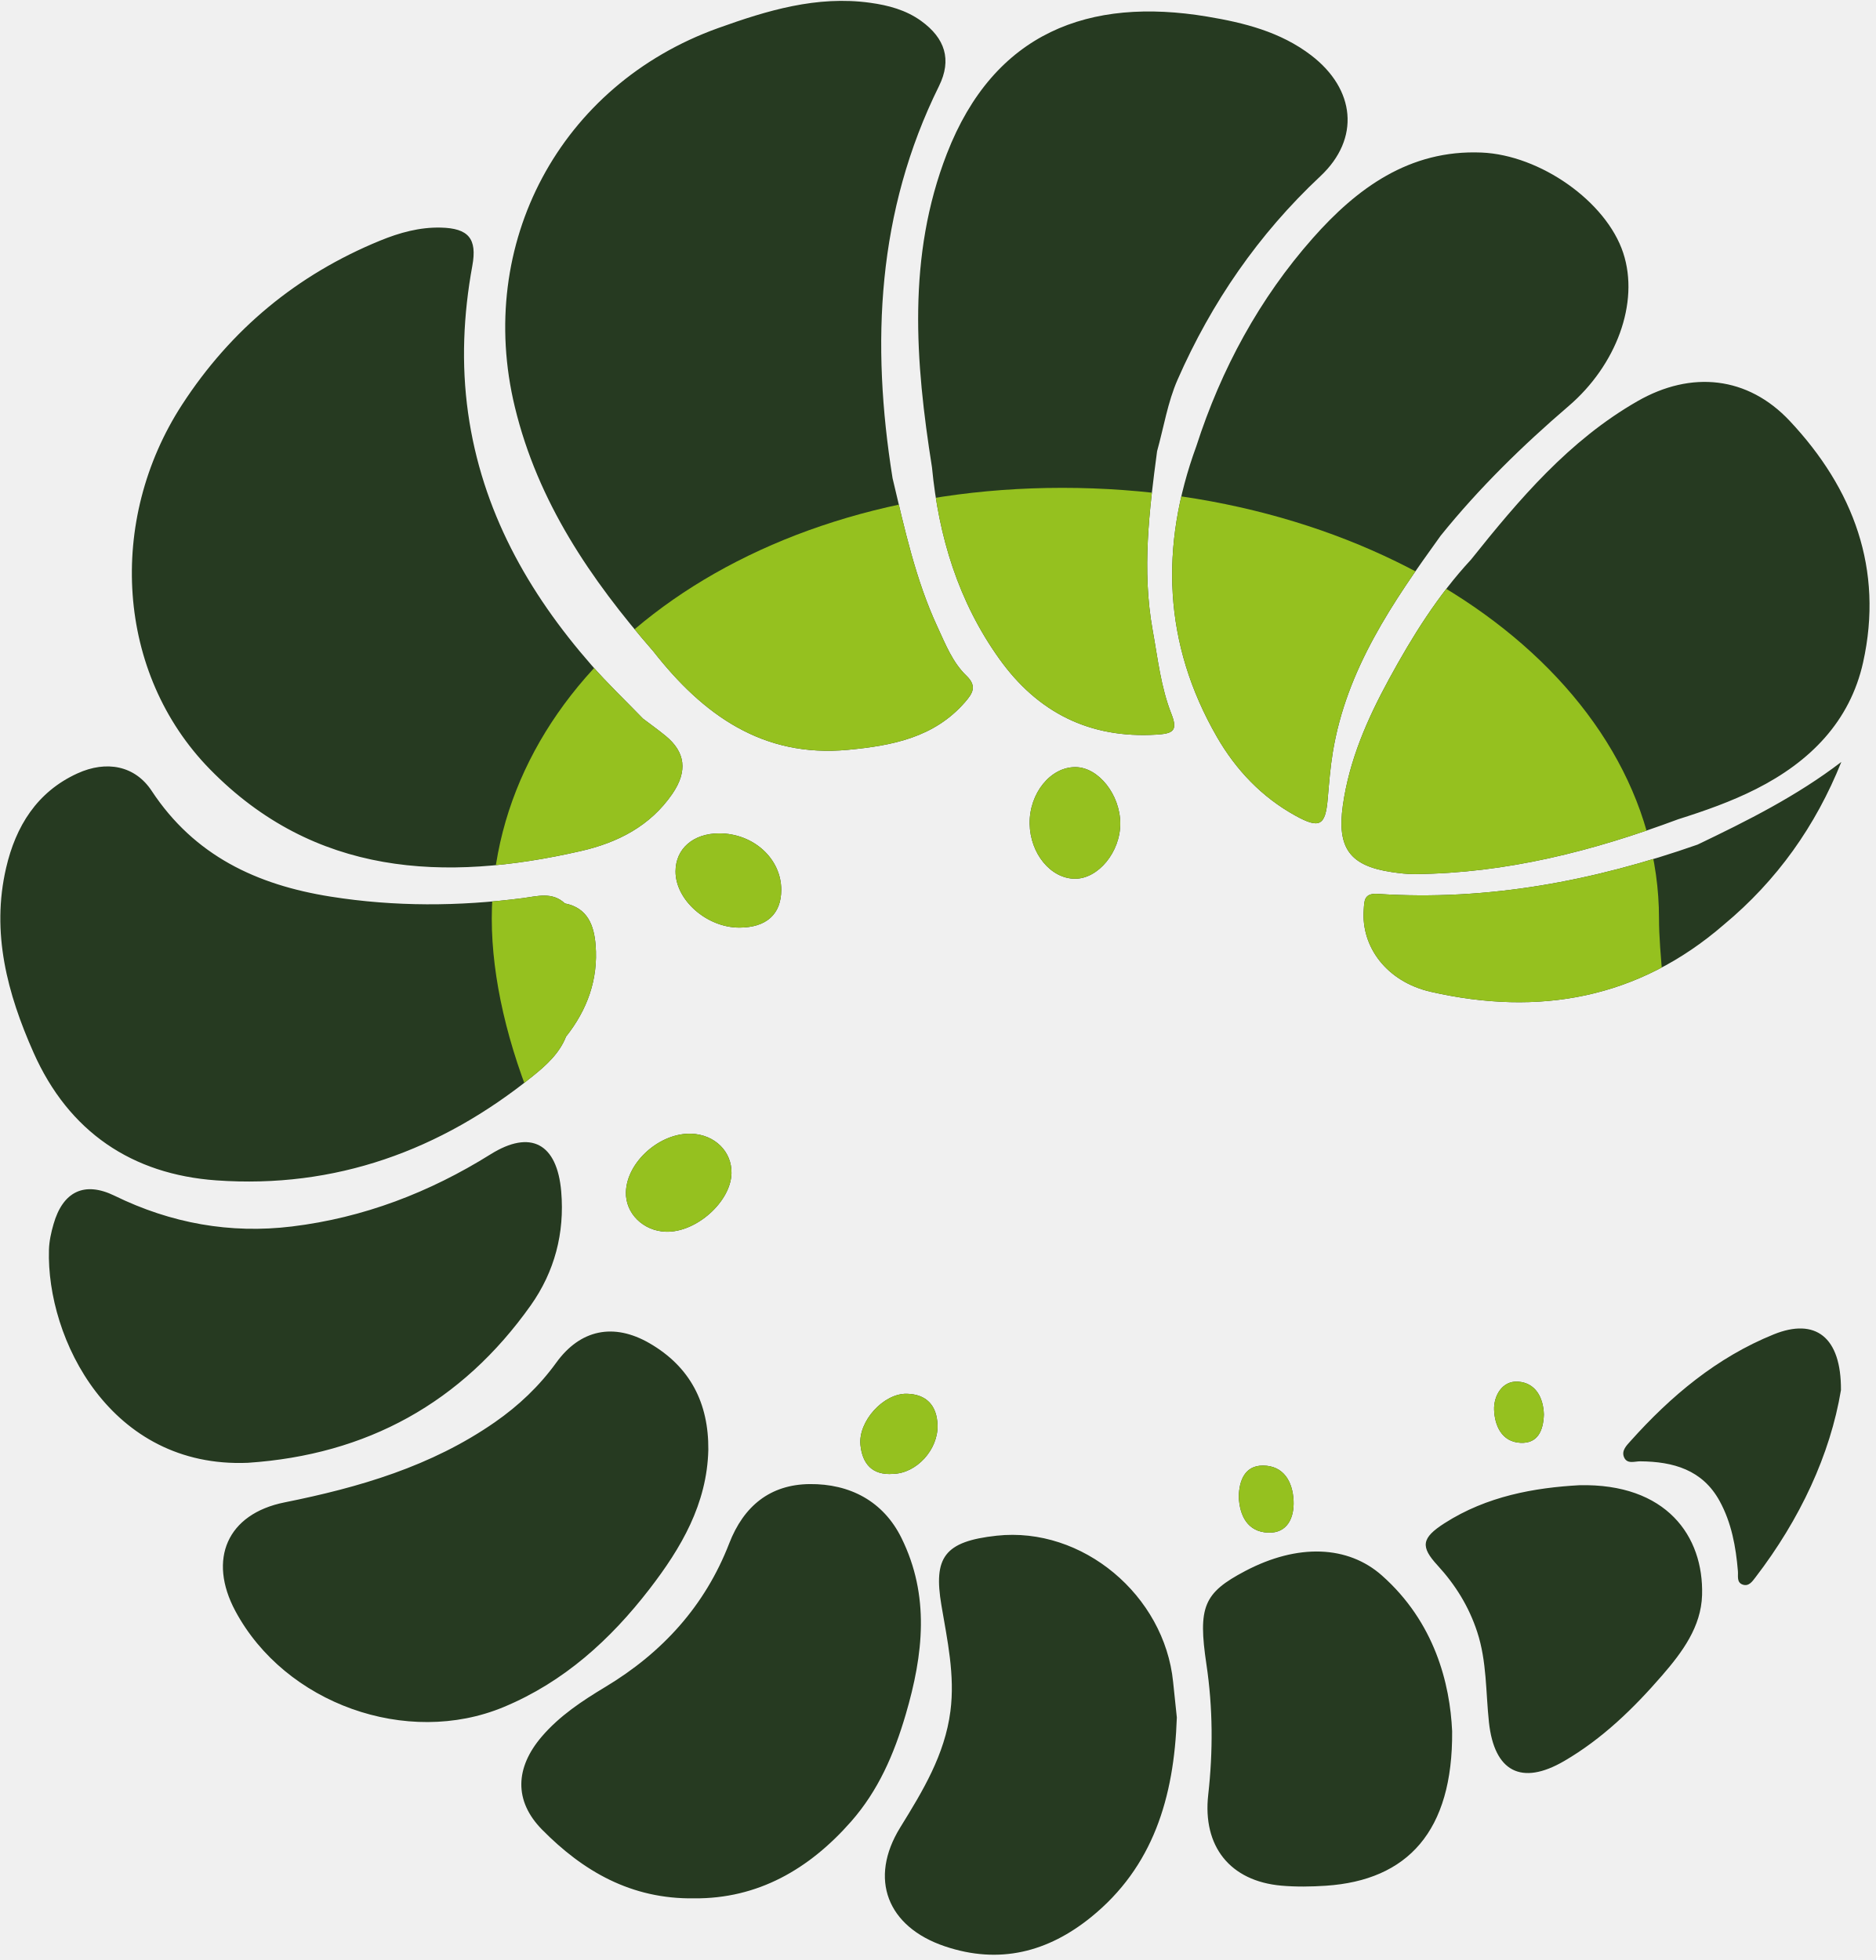
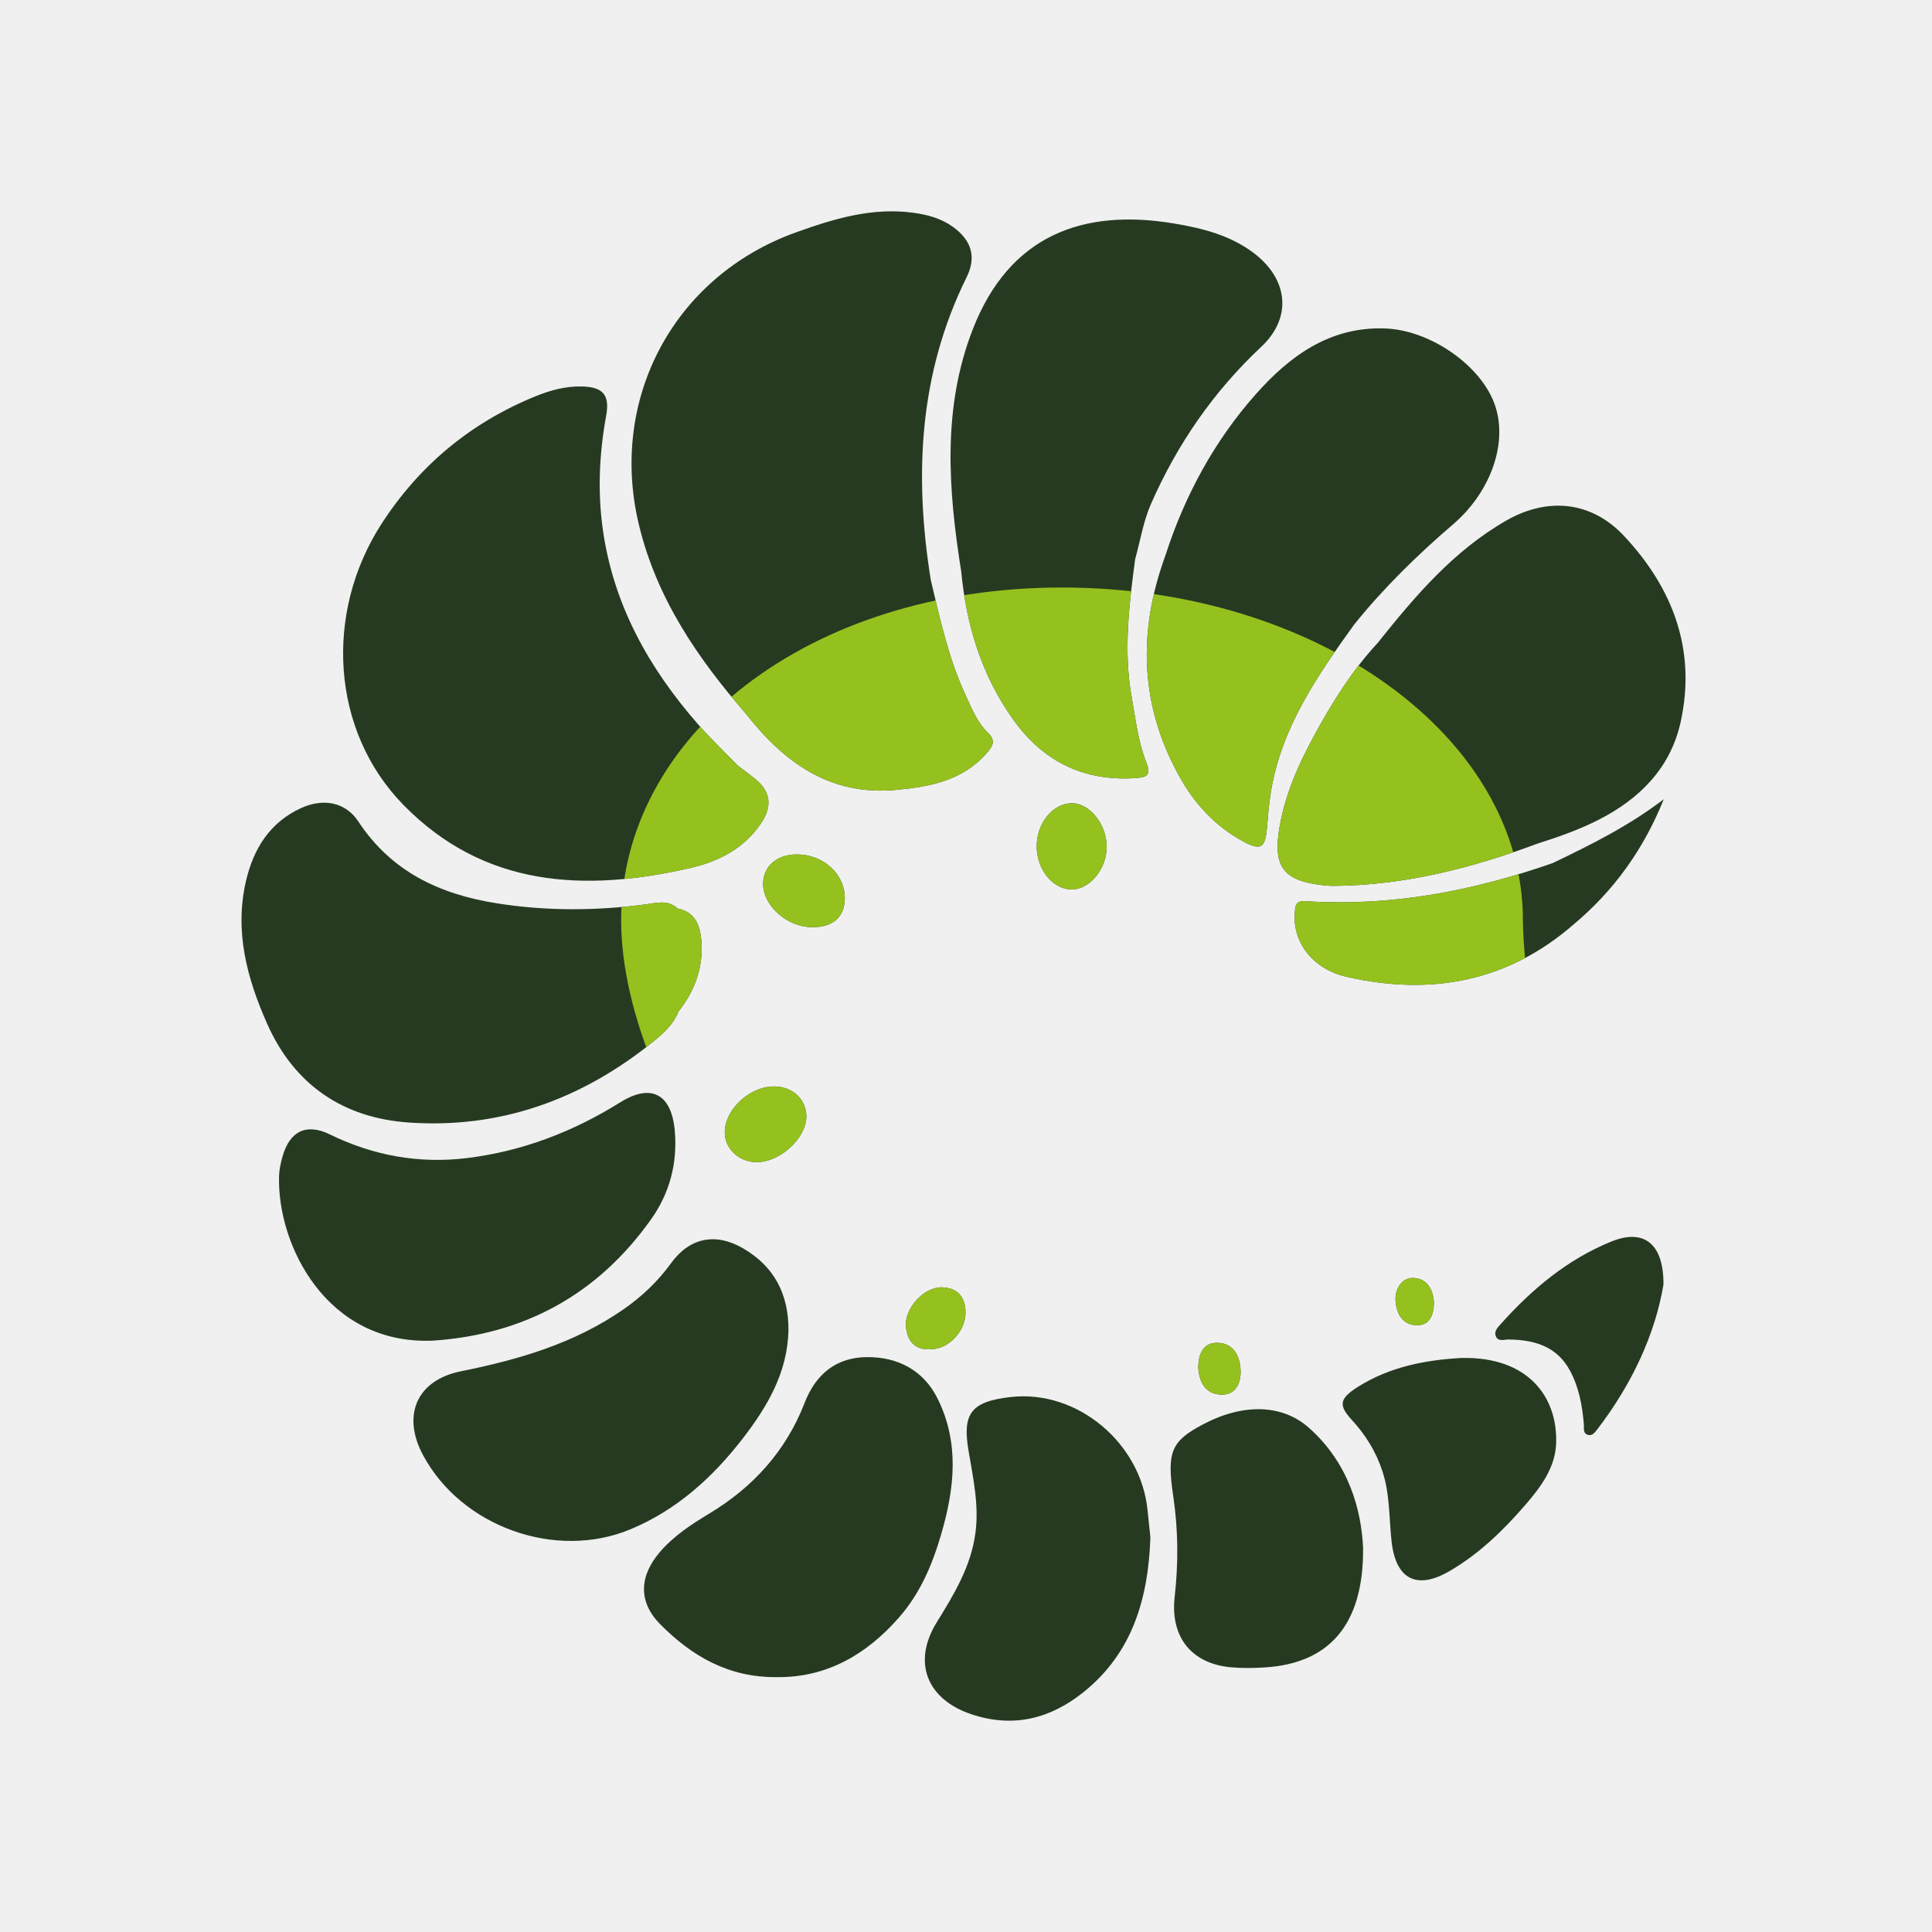
- <svg xmlns="http://www.w3.org/2000/svg" xmlns:xlink="http://www.w3.org/1999/xlink" width="178" height="186">
-   <defs>
-     <path d="M19.915 72.993c-8.891-9.093-9.771-23.597-2.637-34.588 4.633-7.136 10.906-12.337 18.791-15.568 1.852-.76 3.762-1.288 5.773-1.238 2.607.063 3.459 1.036 2.984 3.621-.852 4.647-1.059 9.313-.402 13.979 1.301 9.223 5.654 17 11.703 23.91 1.547 1.767 3.256 3.394 4.893 5.085.713.54 1.443 1.063 2.137 1.629 1.887 1.538 2.137 3.358.639 5.529-2.098 3.04-5.16 4.607-8.676 5.411-12.965 2.964-25.297 2.365-35.205-7.77zm42.09-11.179c4.699 6 10.369 10.111 18.473 9.343 4.148-.393 8.18-1.143 11.121-4.541.709-.82 1.148-1.505.117-2.494-1.314-1.262-1.98-2.977-2.738-4.61-2.094-4.511-3.133-9.336-4.271-14.133-2.053-12.818-1.475-25.313 4.404-37.205 1.244-2.517.574-4.55-1.691-6.187C85.969.941 84.309.502 82.574.263c-5.059-.697-9.773.734-14.428 2.405-15.018 5.395-23.029 20.471-19.285 35.955 2.177 9.012 7.191 16.353 13.144 23.191zM20.53 112.015c11.268.801 21.281-2.824 30.043-9.902 1.27-1.026 2.516-2.143 3.146-3.741 2.018-2.543 3.062-5.433 2.807-8.678-.145-1.839-.732-3.537-2.916-3.963-1.201-1.127-2.629-.677-3.973-.503-6.098.791-12.17.826-18.262-.141-7.008-1.112-12.926-3.885-16.979-10.033-1.578-2.399-4.289-2.92-7.053-1.657-3.846 1.757-5.85 5.026-6.762 8.958-1.432 6.158.117 11.941 2.607 17.544 3.34 7.518 9.348 11.547 17.342 12.116zm67.918-67.67c.631 6.587 2.51 12.753 6.389 18.176 3.633 5.079 8.551 7.579 14.895 7.194 1.547-.094 2.088-.328 1.439-1.966-1.004-2.539-1.293-5.266-1.779-7.943-1.031-5.704-.332-11.344.42-16.989.635-2.274 1.008-4.663 1.951-6.801 3.217-7.315 7.664-13.783 13.543-19.291 3.818-3.577 3.312-8.273-.871-11.476-2.92-2.235-6.381-3.094-9.877-3.676C103.39-.288 94.349 3.031 89.859 14.595c-3.778 9.728-2.997 19.735-1.411 29.75zM61.636 150.8c3.006-3.895 5.467-8.078 5.586-13.222.037-4.431-1.721-7.871-5.576-10.105-3.428-1.983-6.592-1.285-8.85 1.834-1.613 2.228-3.57 4.086-5.832 5.658-6.031 4.191-12.865 6.184-19.965 7.61-5.443 1.095-7.295 5.403-4.66 10.312 4.711 8.784 16.275 12.932 25.467 9.106 5.701-2.372 10.119-6.384 13.83-11.193zM169.854 39.946c-3.982-4.245-9.346-4.801-14.451-1.874-6.488 3.719-11.221 9.301-15.799 15.034-3.154 3.399-5.582 7.304-7.785 11.349-2.053 3.771-3.773 7.678-4.379 11.993-.562 4.018.65 5.715 4.631 6.31.73.109 1.475.199 2.209.192C142.952 82.872 151.2 80.755 159.262 77.748c2.527-.8 5.018-1.669 7.402-2.875 5.111-2.584 8.904-6.397 10.152-12.018 1.96-8.831-.919-16.47-6.962-22.909zM23.521 138.817c11.283-.754 20.295-5.691 26.852-14.946 2.252-3.182 3.225-6.844 2.889-10.791-.387-4.569-2.898-5.917-6.705-3.539-5.801 3.624-12.064 6.024-18.85 6.849-5.861.713-11.475-.298-16.82-2.91-2.896-1.417-4.924-.391-5.807 2.69-.227.787-.41 1.614-.434 2.43-.249 8.433 5.822 20.753 18.875 20.217zM124.597 22.592c-5.064 5.724-8.701 12.426-11.062 19.754-3.473 9.492-3.145 18.738 1.961 27.595 1.799 3.118 4.246 5.701 7.447 7.466 2.287 1.263 2.844.954 3.061-1.58.127-1.479.242-2.963.482-4.425 1.293-7.902 5.701-14.265 10.234-20.56 3.635-4.511 7.766-8.549 12.146-12.305 4.506-3.858 6.748-9.788 5.182-14.539-1.613-4.891-7.889-9.285-13.436-9.521-6.875-.292-11.865 3.423-16.015 8.115zM85.554 145.954c-1.727-3.502-4.908-5.155-8.715-5.117-3.748.037-6.26 2.08-7.635 5.63-2.291 5.917-6.334 10.361-11.75 13.618-2.195 1.32-4.34 2.733-6.033 4.708-2.535 2.958-2.66 6.111.027 8.838 3.879 3.932 8.441 6.604 14.424 6.518 6.033.052 10.912-2.752 14.9-7.289 2.574-2.927 4.068-6.362 5.182-10.154 1.682-5.727 2.299-11.279-.4-16.752zm9.027-.219c-4.975.543-6.004 2.067-5.238 6.599.559 3.31 1.299 6.639.855 10.055-.533 4.138-2.629 7.582-4.76 11.028-3.02 4.885-1.232 9.44 4.223 11.282 5.203 1.758 9.805.531 13.871-2.755 5.895-4.765 7.893-11.351 8.154-18.957-.096-.929-.23-2.155-.354-3.382-.827-8.196-8.577-14.76-16.751-13.87zm36.57 3.778c-3.217-2.854-7.979-3.062-12.988-.421-3.932 2.072-4.486 3.383-3.668 8.859.615 4.117.633 8.241.17 12.367-.549 4.886 2.061 8.196 6.949 8.627 1.395.122 2.814.1 4.215.007 7.748-.514 12.066-5.155 11.984-14.666-.203-4.517-1.658-10.336-6.662-14.773zm18.739-8.569c-4.242.235-8.779 1.029-12.797 3.604-2.199 1.409-2.303 2.221-.666 4.001 1.701 1.852 2.98 3.914 3.768 6.325.916 2.797.803 5.7 1.111 8.559.504 4.684 3.072 6.054 7.139 3.686 3.613-2.104 6.578-4.985 9.293-8.118 1.914-2.207 3.707-4.618 3.795-7.63.165-5.616-3.407-10.614-11.643-10.427zm18.445-14.315c-5.391 2.183-9.75 5.833-13.594 10.127-.369.413-.873.9-.619 1.519.289.701 1.008.397 1.537.401 3.139.026 5.914.8 7.541 3.771 1.127 2.059 1.541 4.333 1.734 6.652.039.464-.143 1.079.469 1.281.576.189.906-.316 1.193-.688 4.242-5.525 7.098-11.66 8.117-17.77.034-5.068-2.442-6.885-6.378-5.293zm-37.584-41.802c-1.328-.086-1.27.688-1.328 1.521-.252 3.475 2.146 6.811 6.375 7.774 10.227 2.33 19.674.672 27.812-6.382 5.035-4.187 8.701-9.353 11.139-15.433-4.23 3.235-8.912 5.578-13.641 7.843-9.828 3.444-19.896 5.366-30.357 4.677zm-33.033-6.655c.047 2.834 2 5.207 4.299 5.218 2.219.01 4.314-2.548 4.301-5.253-.014-2.726-2.057-5.308-4.225-5.339-2.379-.035-4.42 2.474-4.375 5.374zm-38.317 34.965c-.051 2.009 1.639 3.679 3.791 3.751 2.871.094 6.17-2.843 6.229-5.545.047-2.054-1.572-3.662-3.781-3.754-3.006-.125-6.168 2.687-6.239 5.548zm14.743-28.701C74.142 81.475 71.499 79.08 68.244 79.085 65.783 79.091 64.117 80.546 64.111 82.691c-.006 2.718 2.955 5.332 6.047 5.336 2.57.004 3.989-1.273 3.986-3.591zm7.515 52.68c.176 1.788 1.117 2.905 3.1 2.752 2.229-.052 4.289-2.307 4.217-4.63-.061-1.883-1.074-2.937-2.928-2.972-2.207-.039-4.606 2.613-4.389 4.85zm38.199 1.964c-1.689-.004-2.262 1.368-2.295 2.973.086 1.795.834 3.312 2.783 3.391 1.838.075 2.498-1.433 2.418-3.044-.085-1.78-.929-3.315-2.906-3.32zm26.661-4.854c-.051-1.612-.791-3.001-2.453-3.111-1.516-.101-2.32 1.371-2.27 2.678.055 1.456.699 3.043 2.512 3.127 1.64.076 2.164-1.171 2.211-2.694z" id="a" />
-   </defs>
-   <g fill="none" fill-rule="evenodd">
-     <path d="M19.915 72.993c-8.891-9.093-9.771-23.597-2.637-34.588 4.633-7.136 10.906-12.337 18.791-15.568 1.852-.76 3.762-1.288 5.773-1.238 2.607.063 3.459 1.036 2.984 3.621-.852 4.647-1.059 9.313-.402 13.979 1.301 9.223 5.654 17 11.703 23.91 1.547 1.767 3.256 3.394 4.893 5.085.713.54 1.443 1.063 2.137 1.629 1.887 1.538 2.137 3.358.639 5.529-2.098 3.04-5.16 4.607-8.676 5.411-12.965 2.964-25.297 2.365-35.205-7.77zm42.09-11.179c4.699 6 10.369 10.111 18.473 9.343 4.148-.393 8.18-1.143 11.121-4.541.709-.82 1.148-1.505.117-2.494-1.314-1.262-1.98-2.977-2.738-4.61-2.094-4.511-3.133-9.336-4.271-14.133-2.053-12.818-1.475-25.313 4.404-37.205 1.244-2.517.574-4.55-1.691-6.187C85.969.941 84.309.502 82.574.263c-5.059-.697-9.773.734-14.428 2.405-15.018 5.395-23.029 20.471-19.285 35.955 2.177 9.012 7.191 16.353 13.144 23.191zM20.53 112.015c11.268.801 21.281-2.824 30.043-9.902 1.27-1.026 2.516-2.143 3.146-3.741 2.018-2.543 3.062-5.433 2.807-8.678-.145-1.839-.732-3.537-2.916-3.963-1.201-1.127-2.629-.677-3.973-.503-6.098.791-12.17.826-18.262-.141-7.008-1.112-12.926-3.885-16.979-10.033-1.578-2.399-4.289-2.92-7.053-1.657-3.846 1.757-5.85 5.026-6.762 8.958-1.432 6.158.117 11.941 2.607 17.544 3.34 7.518 9.348 11.547 17.342 12.116zm67.918-67.67c.631 6.587 2.51 12.753 6.389 18.176 3.633 5.079 8.551 7.579 14.895 7.194 1.547-.094 2.088-.328 1.439-1.966-1.004-2.539-1.293-5.266-1.779-7.943-1.031-5.704-.332-11.344.42-16.989.635-2.274 1.008-4.663 1.951-6.801 3.217-7.315 7.664-13.783 13.543-19.291 3.818-3.577 3.312-8.273-.871-11.476-2.92-2.235-6.381-3.094-9.877-3.676C103.39-.288 94.349 3.031 89.859 14.595c-3.778 9.728-2.997 19.735-1.411 29.75zM61.636 150.8c3.006-3.895 5.467-8.078 5.586-13.222.037-4.431-1.721-7.871-5.576-10.105-3.428-1.983-6.592-1.285-8.85 1.834-1.613 2.228-3.57 4.086-5.832 5.658-6.031 4.191-12.865 6.184-19.965 7.61-5.443 1.095-7.295 5.403-4.66 10.312 4.711 8.784 16.275 12.932 25.467 9.106 5.701-2.372 10.119-6.384 13.83-11.193zM169.854 39.946c-3.982-4.245-9.346-4.801-14.451-1.874-6.488 3.719-11.221 9.301-15.799 15.034-3.154 3.399-5.582 7.304-7.785 11.349-2.053 3.771-3.773 7.678-4.379 11.993-.562 4.018.65 5.715 4.631 6.31.73.109 1.475.199 2.209.192C142.952 82.872 151.2 80.755 159.262 77.748c2.527-.8 5.018-1.669 7.402-2.875 5.111-2.584 8.904-6.397 10.152-12.018 1.96-8.831-.919-16.47-6.962-22.909zM23.521 138.817c11.283-.754 20.295-5.691 26.852-14.946 2.252-3.182 3.225-6.844 2.889-10.791-.387-4.569-2.898-5.917-6.705-3.539-5.801 3.624-12.064 6.024-18.85 6.849-5.861.713-11.475-.298-16.82-2.91-2.896-1.417-4.924-.391-5.807 2.69-.227.787-.41 1.614-.434 2.43-.249 8.433 5.822 20.753 18.875 20.217zM124.597 22.592c-5.064 5.724-8.701 12.426-11.062 19.754-3.473 9.492-3.145 18.738 1.961 27.595 1.799 3.118 4.246 5.701 7.447 7.466 2.287 1.263 2.844.954 3.061-1.58.127-1.479.242-2.963.482-4.425 1.293-7.902 5.701-14.265 10.234-20.56 3.635-4.511 7.766-8.549 12.146-12.305 4.506-3.858 6.748-9.788 5.182-14.539-1.613-4.891-7.889-9.285-13.436-9.521-6.875-.292-11.865 3.423-16.015 8.115zM85.554 145.954c-1.727-3.502-4.908-5.155-8.715-5.117-3.748.037-6.26 2.08-7.635 5.63-2.291 5.917-6.334 10.361-11.75 13.618-2.195 1.32-4.34 2.733-6.033 4.708-2.535 2.958-2.66 6.111.027 8.838 3.879 3.932 8.441 6.604 14.424 6.518 6.033.052 10.912-2.752 14.9-7.289 2.574-2.927 4.068-6.362 5.182-10.154 1.682-5.727 2.299-11.279-.4-16.752zm9.027-.219c-4.975.543-6.004 2.067-5.238 6.599.559 3.31 1.299 6.639.855 10.055-.533 4.138-2.629 7.582-4.76 11.028-3.02 4.885-1.232 9.44 4.223 11.282 5.203 1.758 9.805.531 13.871-2.755 5.895-4.765 7.893-11.351 8.154-18.957-.096-.929-.23-2.155-.354-3.382-.827-8.196-8.577-14.76-16.751-13.87zm36.57 3.778c-3.217-2.854-7.979-3.062-12.988-.421-3.932 2.072-4.486 3.383-3.668 8.859.615 4.117.633 8.241.17 12.367-.549 4.886 2.061 8.196 6.949 8.627 1.395.122 2.814.1 4.215.007 7.748-.514 12.066-5.155 11.984-14.666-.203-4.517-1.658-10.336-6.662-14.773zm18.739-8.569c-4.242.235-8.779 1.029-12.797 3.604-2.199 1.409-2.303 2.221-.666 4.001 1.701 1.852 2.98 3.914 3.768 6.325.916 2.797.803 5.7 1.111 8.559.504 4.684 3.072 6.054 7.139 3.686 3.613-2.104 6.578-4.985 9.293-8.118 1.914-2.207 3.707-4.618 3.795-7.63.165-5.616-3.407-10.614-11.643-10.427zm18.445-14.315c-5.391 2.183-9.75 5.833-13.594 10.127-.369.413-.873.9-.619 1.519.289.701 1.008.397 1.537.401 3.139.026 5.914.8 7.541 3.771 1.127 2.059 1.541 4.333 1.734 6.652.039.464-.143 1.079.469 1.281.576.189.906-.316 1.193-.688 4.242-5.525 7.098-11.66 8.117-17.77.034-5.068-2.442-6.885-6.378-5.293zm-37.584-41.802c-1.328-.086-1.27.688-1.328 1.521-.252 3.475 2.146 6.811 6.375 7.774 10.227 2.33 19.674.672 27.812-6.382 5.035-4.187 8.701-9.353 11.139-15.433-4.23 3.235-8.912 5.578-13.641 7.843-9.828 3.444-19.896 5.366-30.357 4.677zm-33.033-6.655c.047 2.834 2 5.207 4.299 5.218 2.219.01 4.314-2.548 4.301-5.253-.014-2.726-2.057-5.308-4.225-5.339-2.379-.035-4.42 2.474-4.375 5.374zm-38.317 34.965c-.051 2.009 1.639 3.679 3.791 3.751 2.871.094 6.17-2.843 6.229-5.545.047-2.054-1.572-3.662-3.781-3.754-3.006-.125-6.168 2.687-6.239 5.548zm14.743-28.701C74.142 81.475 71.499 79.08 68.244 79.085 65.783 79.091 64.117 80.546 64.111 82.691c-.006 2.718 2.955 5.332 6.047 5.336 2.57.004 3.989-1.273 3.986-3.591zm7.515 52.68c.176 1.788 1.117 2.905 3.1 2.752 2.229-.052 4.289-2.307 4.217-4.63-.061-1.883-1.074-2.937-2.928-2.972-2.207-.039-4.606 2.613-4.389 4.85zm38.199 1.964c-1.689-.004-2.262 1.368-2.295 2.973.086 1.795.834 3.312 2.783 3.391 1.838.075 2.498-1.433 2.418-3.044-.085-1.78-.929-3.315-2.906-3.32zm26.661-4.854c-.051-1.612-.791-3.001-2.453-3.111-1.516-.101-2.32 1.371-2.27 2.678.055 1.456.699 3.043 2.512 3.127 1.64.076 2.164-1.171 2.211-2.694z" fill="#263A21" />
-     <mask id="b" fill="#fff">
-       <use xlink:href="#a" />
-     </mask>
-     <path d="M46.671 87.172c0-22.575 22.871-40.877 54.146-40.877 31.275 0 56.629 18.302 56.629 40.877 0 12.896 10.336 51.908-24.555 53.768-9.596.511-5.561 5.323-12.723 6.297-2.648.358-14.533-2.347-18.15-2.347-31.275 0-55.347-35.143-55.347-57.718z" fill="#95C11F" mask="url(#b)" />
+ <svg xmlns="http://www.w3.org/2000/svg" width="128" height="128" viewBox="0 0 128 128" fill="none">
+   <path fill-rule="evenodd" clip-rule="evenodd" d="M26.723 53.322C21.928 48.418 21.453 40.596 25.301 34.668C27.799 30.82 31.183 28.015 35.435 26.272C36.434 25.862 37.464 25.577 38.549 25.604C39.955 25.638 40.414 26.163 40.158 27.557C39.699 30.063 39.587 32.58 39.941 35.096C40.643 40.071 42.99 44.265 46.253 47.992C47.087 48.944 48.009 49.822 48.892 50.734C49.276 51.025 49.67 51.307 50.044 51.612C51.062 52.442 51.197 53.424 50.389 54.594C49.257 56.234 47.606 57.079 45.71 57.513C38.718 59.111 32.067 58.788 26.723 53.322ZM49.423 47.293C51.957 50.529 55.015 52.746 59.386 52.332C61.623 52.12 63.797 51.715 65.384 49.883C65.766 49.441 66.003 49.071 65.447 48.538C64.738 47.857 64.379 46.932 63.97 46.052C62.841 43.619 62.28 41.017 61.667 38.429C60.559 31.516 60.871 24.778 64.042 18.364C64.713 17.006 64.351 15.91 63.13 15.027C62.347 14.463 61.452 14.226 60.516 14.097C57.788 13.722 55.245 14.493 52.735 15.395C44.635 18.304 40.315 26.435 42.334 34.786C43.508 39.646 46.212 43.605 49.423 47.293ZM27.055 74.368C33.132 74.799 38.532 72.844 43.258 69.027C43.942 68.474 44.614 67.871 44.954 67.01C46.042 65.638 46.606 64.079 46.468 62.329C46.39 61.337 46.073 60.422 44.895 60.192C44.248 59.584 43.477 59.827 42.753 59.921C39.464 60.347 36.189 60.366 32.904 59.845C29.124 59.245 25.932 57.749 23.747 54.434C22.895 53.14 21.433 52.859 19.943 53.54C17.868 54.488 16.788 56.251 16.296 58.371C15.524 61.692 16.359 64.811 17.702 67.833C19.503 71.888 22.743 74.061 27.055 74.368V74.368ZM63.684 37.872C64.025 41.424 65.038 44.75 67.13 47.674C69.089 50.414 71.742 51.762 75.163 51.554C75.998 51.504 76.289 51.377 75.939 50.494C75.398 49.125 75.242 47.654 74.98 46.21C74.424 43.134 74.801 40.092 75.206 37.048C75.549 35.821 75.75 34.533 76.258 33.38C77.993 29.435 80.392 25.946 83.562 22.976C85.622 21.047 85.349 18.514 83.093 16.786C81.518 15.581 79.651 15.118 77.766 14.804C71.743 13.8 66.867 15.59 64.445 21.827C62.408 27.073 62.829 32.47 63.684 37.872V37.872ZM49.224 95.285C50.845 93.184 52.172 90.928 52.237 88.154C52.257 85.764 51.308 83.909 49.229 82.704C47.381 81.635 45.674 82.011 44.456 83.694C43.586 84.895 42.531 85.897 41.311 86.745C38.058 89.005 34.373 90.08 30.544 90.849C27.608 91.44 26.609 93.763 28.03 96.411C30.571 101.148 36.808 103.385 41.765 101.322C44.84 100.042 47.222 97.879 49.224 95.285V95.285ZM107.588 35.499C105.441 33.21 102.548 32.91 99.794 34.489C96.295 36.494 93.743 39.505 91.274 42.597C89.573 44.43 88.263 46.536 87.075 48.717C85.968 50.751 85.04 52.858 84.713 55.185C84.41 57.352 85.064 58.268 87.211 58.589C87.605 58.647 88.007 58.696 88.402 58.692C93.079 58.65 97.528 57.508 101.876 55.887C103.239 55.455 104.582 54.986 105.868 54.336C108.624 52.943 110.67 50.886 111.343 47.855C112.4 43.092 110.847 38.972 107.588 35.499V35.499ZM28.668 88.822C34.753 88.416 39.613 85.753 43.15 80.762C44.364 79.046 44.889 77.071 44.708 74.942C44.499 72.478 43.145 71.751 41.092 73.033C37.963 74.988 34.585 76.282 30.925 76.727C27.764 77.112 24.737 76.566 21.854 75.158C20.292 74.393 19.198 74.947 18.722 76.608C18.6 77.033 18.501 77.479 18.488 77.919C18.354 82.467 21.628 89.112 28.668 88.822V88.822ZM83.18 26.14C80.449 29.227 78.487 32.842 77.214 36.794C75.341 41.913 75.518 46.899 78.272 51.676C79.242 53.358 80.562 54.751 82.288 55.703C83.522 56.384 83.822 56.217 83.939 54.851C84.007 54.053 84.07 53.253 84.199 52.464C84.896 48.202 87.274 44.771 89.718 41.376C91.679 38.943 93.907 36.765 96.269 34.739C98.699 32.659 99.908 29.46 99.064 26.898C98.194 24.26 94.809 21.891 91.817 21.763C88.109 21.606 85.418 23.609 83.18 26.14V26.14ZM62.123 92.671C61.192 90.783 59.476 89.891 57.423 89.912C55.402 89.932 54.047 91.034 53.306 92.948C52.07 96.139 49.889 98.536 46.968 100.293C45.785 101.005 44.628 101.767 43.715 102.832C42.348 104.427 42.28 106.128 43.729 107.598C45.821 109.719 48.282 111.16 51.508 111.114C54.762 111.142 57.394 109.629 59.544 107.182C60.933 105.604 61.738 103.751 62.339 101.706C63.246 98.618 63.579 95.623 62.123 92.671V92.671ZM66.992 92.553C64.309 92.846 63.754 93.668 64.167 96.112C64.468 97.897 64.868 99.693 64.628 101.535C64.341 103.767 63.21 105.624 62.061 107.483C60.432 110.117 61.396 112.574 64.338 113.567C67.144 114.516 69.626 113.854 71.819 112.082C74.999 109.512 76.076 105.96 76.217 101.858C76.165 101.357 76.093 100.696 76.026 100.034C75.58 95.614 71.4 92.073 66.992 92.553V92.553ZM86.715 94.591C84.98 93.052 82.412 92.94 79.71 94.364C77.59 95.481 77.291 96.188 77.732 99.142C78.064 101.362 78.073 103.586 77.824 105.812C77.528 108.447 78.935 110.232 81.571 110.464C82.324 110.53 83.089 110.518 83.845 110.468C88.023 110.191 90.352 107.688 90.308 102.558C90.198 100.122 89.414 96.984 86.715 94.591V94.591ZM96.821 89.969C94.533 90.096 92.087 90.525 89.919 91.913C88.734 92.673 88.677 93.111 89.56 94.071C90.478 95.07 91.168 96.182 91.592 97.482C92.087 98.991 92.025 100.556 92.192 102.098C92.463 104.624 93.848 105.363 96.042 104.086C97.99 102.952 99.59 101.398 101.054 99.708C102.086 98.518 103.053 97.217 103.1 95.593C103.189 92.564 101.263 89.869 96.821 89.969V89.969ZM106.769 82.249C103.861 83.427 101.511 85.395 99.437 87.711C99.238 87.934 98.967 88.196 99.104 88.53C99.259 88.908 99.647 88.744 99.933 88.746C101.625 88.76 103.122 89.178 104 90.78C104.607 91.891 104.831 93.117 104.935 94.368C104.956 94.618 104.858 94.95 105.188 95.059C105.498 95.16 105.676 94.888 105.831 94.688C108.119 91.708 109.659 88.399 110.209 85.104C110.227 82.371 108.892 81.391 106.769 82.249V82.249ZM86.499 59.705C85.783 59.658 85.814 60.075 85.783 60.525C85.647 62.399 86.94 64.198 89.221 64.718C94.737 65.974 99.832 65.08 104.221 61.276C106.936 59.017 108.913 56.231 110.228 52.952C107.947 54.697 105.422 55.961 102.871 57.182C97.571 59.039 92.141 60.076 86.499 59.705V59.705ZM68.684 56.115C68.709 57.644 69.762 58.923 71.002 58.929C72.199 58.935 73.329 57.555 73.322 56.096C73.314 54.626 72.213 53.234 71.043 53.217C69.76 53.198 68.659 54.551 68.684 56.115ZM48.019 74.973C47.991 76.056 48.903 76.957 50.063 76.996C51.611 77.046 53.391 75.462 53.423 74.005C53.448 72.897 52.575 72.03 51.383 71.981C49.762 71.913 48.057 73.43 48.019 74.973ZM55.97 59.494C55.969 57.897 54.543 56.605 52.788 56.608C51.461 56.611 50.562 57.396 50.559 58.553C50.556 60.018 52.153 61.428 53.82 61.43C55.206 61.432 55.971 60.744 55.97 59.494V59.494ZM60.023 87.905C60.118 88.869 60.625 89.472 61.695 89.389C62.897 89.361 64.008 88.145 63.969 86.892C63.936 85.877 63.39 85.308 62.39 85.289C61.2 85.268 59.906 86.698 60.023 87.905ZM80.624 88.964C79.713 88.962 79.404 89.702 79.386 90.568C79.433 91.536 79.836 92.354 80.888 92.397C81.879 92.437 82.235 91.624 82.192 90.755C82.146 89.795 81.691 88.967 80.624 88.964V88.964ZM95.003 86.346C94.976 85.477 94.576 84.728 93.68 84.668C92.862 84.614 92.429 85.408 92.456 86.113C92.486 86.898 92.833 87.754 93.811 87.799C94.695 87.84 94.978 87.168 95.003 86.346V86.346Z" fill="#263A21" />
+   <mask id="mask0" mask-type="alpha" maskUnits="userSpaceOnUse" x="16" y="14" width="96" height="100">
+     <path d="M26.723 53.322C21.928 48.418 21.453 40.596 25.301 34.668C27.799 30.82 31.183 28.015 35.435 26.272C36.434 25.862 37.464 25.577 38.549 25.604C39.955 25.638 40.414 26.163 40.158 27.557C39.699 30.063 39.587 32.58 39.941 35.096C40.643 40.071 42.99 44.265 46.253 47.992C47.087 48.944 48.009 49.822 48.892 50.734C49.276 51.025 49.67 51.307 50.044 51.612C51.062 52.442 51.197 53.424 50.389 54.594C49.257 56.234 47.606 57.079 45.71 57.513C38.718 59.111 32.067 58.788 26.723 53.322ZM49.423 47.293C51.957 50.529 55.015 52.746 59.386 52.332C61.623 52.12 63.797 51.715 65.384 49.883C65.766 49.441 66.003 49.071 65.447 48.538C64.738 47.857 64.379 46.932 63.97 46.052C62.841 43.619 62.28 41.017 61.667 38.429C60.559 31.516 60.871 24.778 64.042 18.364C64.713 17.006 64.351 15.91 63.13 15.027C62.347 14.463 61.452 14.226 60.516 14.097C57.788 13.722 55.245 14.493 52.735 15.395C44.635 18.304 40.315 26.435 42.334 34.786C43.508 39.646 46.212 43.605 49.423 47.293ZM27.055 74.368C33.132 74.799 38.532 72.844 43.258 69.027C43.942 68.474 44.614 67.871 44.954 67.01C46.042 65.638 46.606 64.079 46.468 62.329C46.39 61.337 46.073 60.422 44.895 60.192C44.248 59.584 43.477 59.827 42.753 59.921C39.464 60.347 36.189 60.366 32.904 59.845C29.124 59.245 25.932 57.749 23.747 54.434C22.895 53.14 21.433 52.859 19.943 53.54C17.868 54.488 16.788 56.251 16.296 58.371C15.524 61.692 16.359 64.811 17.702 67.833C19.503 71.888 22.743 74.061 27.055 74.368V74.368ZM63.684 37.872C64.025 41.424 65.038 44.75 67.13 47.674C69.089 50.414 71.742 51.762 75.163 51.554C75.998 51.504 76.289 51.377 75.939 50.494C75.398 49.125 75.242 47.654 74.98 46.21C74.424 43.134 74.801 40.092 75.206 37.048C75.549 35.821 75.75 34.533 76.258 33.38C77.993 29.435 80.392 25.946 83.562 22.976C85.622 21.047 85.349 18.514 83.093 16.786C81.518 15.581 79.651 15.118 77.766 14.804C71.743 13.8 66.867 15.59 64.445 21.827C62.408 27.073 62.829 32.47 63.684 37.872V37.872ZM49.224 95.285C50.845 93.184 52.172 90.928 52.237 88.154C52.257 85.764 51.308 83.909 49.229 82.704C47.381 81.635 45.674 82.011 44.456 83.694C43.586 84.895 42.531 85.897 41.311 86.745C38.058 89.005 34.373 90.08 30.544 90.849C27.608 91.44 26.609 93.763 28.03 96.411C30.571 101.148 36.808 103.385 41.765 101.322C44.84 100.042 47.222 97.879 49.224 95.285V95.285ZM107.588 35.499C105.441 33.21 102.548 32.91 99.794 34.489C96.295 36.494 93.743 39.505 91.274 42.597C89.573 44.43 88.263 46.536 87.075 48.717C85.968 50.751 85.04 52.858 84.713 55.185C84.41 57.352 85.064 58.268 87.211 58.589C87.605 58.647 88.007 58.696 88.402 58.692C93.079 58.65 97.528 57.508 101.876 55.887C103.239 55.455 104.582 54.986 105.868 54.336C108.624 52.943 110.67 50.886 111.343 47.855C112.4 43.092 110.847 38.972 107.588 35.499V35.499ZM28.668 88.822C34.753 88.416 39.613 85.753 43.15 80.762C44.364 79.046 44.889 77.071 44.708 74.942C44.499 72.478 43.145 71.751 41.092 73.033C37.963 74.988 34.585 76.282 30.925 76.727C27.764 77.112 24.737 76.566 21.854 75.158C20.292 74.393 19.198 74.947 18.722 76.608C18.6 77.033 18.501 77.479 18.488 77.919C18.354 82.467 21.628 89.112 28.668 88.822V88.822ZM83.18 26.14C80.449 29.227 78.487 32.842 77.214 36.794C75.341 41.913 75.518 46.899 78.272 51.676C79.242 53.358 80.562 54.751 82.288 55.703C83.522 56.384 83.822 56.217 83.939 54.851C84.007 54.053 84.07 53.253 84.199 52.464C84.896 48.202 87.274 44.771 89.718 41.376C91.679 38.943 93.907 36.765 96.269 34.739C98.699 32.659 99.908 29.46 99.064 26.898C98.194 24.26 94.809 21.891 91.817 21.763C88.109 21.606 85.418 23.609 83.18 26.14V26.14ZM62.123 92.671C61.192 90.783 59.476 89.891 57.423 89.912C55.402 89.932 54.047 91.034 53.306 92.948C52.07 96.139 49.889 98.536 46.968 100.293C45.785 101.005 44.628 101.767 43.715 102.832C42.348 104.427 42.28 106.128 43.729 107.598C45.821 109.719 48.282 111.16 51.508 111.114C54.762 111.142 57.394 109.629 59.544 107.182C60.933 105.604 61.738 103.751 62.339 101.706C63.246 98.618 63.579 95.623 62.123 92.671V92.671ZM66.992 92.553C64.309 92.846 63.754 93.668 64.167 96.112C64.468 97.897 64.868 99.693 64.628 101.535C64.341 103.767 63.21 105.624 62.061 107.483C60.432 110.117 61.396 112.574 64.338 113.567C67.144 114.516 69.626 113.854 71.819 112.082C74.999 109.512 76.076 105.96 76.217 101.858C76.165 101.357 76.093 100.696 76.026 100.034C75.58 95.614 71.4 92.073 66.992 92.553V92.553ZM86.715 94.591C84.98 93.052 82.412 92.94 79.71 94.364C77.59 95.481 77.291 96.188 77.732 99.142C78.064 101.362 78.073 103.586 77.824 105.812C77.528 108.447 78.935 110.232 81.571 110.464C82.324 110.53 83.089 110.518 83.845 110.468C88.023 110.191 90.352 107.688 90.308 102.558C90.198 100.122 89.414 96.984 86.715 94.591V94.591ZM96.821 89.969C94.533 90.096 92.087 90.525 89.919 91.913C88.734 92.673 88.677 93.111 89.56 94.071C90.478 95.07 91.168 96.182 91.592 97.482C92.087 98.991 92.025 100.556 92.192 102.098C92.463 104.624 93.848 105.363 96.042 104.086C97.99 102.952 99.59 101.398 101.054 99.708C102.086 98.518 103.053 97.217 103.1 95.593C103.189 92.564 101.263 89.869 96.821 89.969V89.969ZM106.769 82.249C103.861 83.427 101.511 85.395 99.437 87.711C99.238 87.934 98.967 88.196 99.104 88.53C99.259 88.908 99.647 88.744 99.933 88.746C101.625 88.76 103.122 89.178 104 90.78C104.607 91.891 104.831 93.117 104.935 94.368C104.956 94.618 104.858 94.95 105.188 95.059C105.498 95.16 105.676 94.888 105.831 94.688C108.119 91.708 109.659 88.399 110.209 85.104C110.227 82.371 108.892 81.391 106.769 82.249V82.249ZM86.499 59.705C85.783 59.658 85.814 60.075 85.783 60.525C85.647 62.399 86.94 64.198 89.221 64.718C94.737 65.974 99.832 65.08 104.221 61.276C106.936 59.017 108.913 56.231 110.228 52.952C107.947 54.697 105.422 55.961 102.871 57.182C97.571 59.039 92.141 60.076 86.499 59.705V59.705ZM68.684 56.115C68.709 57.644 69.762 58.923 71.002 58.929C72.199 58.935 73.329 57.555 73.322 56.096C73.314 54.626 72.213 53.234 71.043 53.217C69.76 53.198 68.659 54.551 68.684 56.115ZM48.019 74.973C47.991 76.056 48.903 76.957 50.063 76.996C51.611 77.046 53.391 75.462 53.423 74.005C53.448 72.897 52.575 72.03 51.383 71.981C49.762 71.913 48.057 73.43 48.019 74.973ZM55.97 59.494C55.969 57.897 54.543 56.605 52.788 56.608C51.461 56.611 50.562 57.396 50.559 58.553C50.556 60.018 52.153 61.428 53.82 61.43C55.206 61.432 55.971 60.744 55.97 59.494V59.494ZM60.023 87.905C60.118 88.869 60.625 89.472 61.695 89.389C62.897 89.361 64.008 88.145 63.969 86.892C63.936 85.877 63.39 85.308 62.39 85.289C61.2 85.268 59.906 86.698 60.023 87.905ZM80.624 88.964C79.713 88.962 79.404 89.702 79.386 90.568C79.433 91.536 79.836 92.354 80.888 92.397C81.879 92.437 82.235 91.624 82.192 90.755C82.146 89.795 81.691 88.967 80.624 88.964V88.964ZM95.003 86.346C94.976 85.477 94.576 84.728 93.68 84.668C92.862 84.614 92.429 85.408 92.456 86.113C92.486 86.898 92.833 87.754 93.811 87.799C94.695 87.84 94.978 87.168 95.003 86.346V86.346Z" fill="white" />
+   </mask>
+   <g mask="url(#mask0)">
+     <path fill-rule="evenodd" clip-rule="evenodd" d="M41.153 60.97C41.153 48.794 53.488 38.924 70.355 38.924C87.223 38.924 100.897 48.794 100.897 60.97C100.897 67.925 106.471 88.965 87.653 89.968C82.478 90.243 84.654 92.839 80.792 93.364C79.364 93.557 72.954 92.098 71.003 92.098C54.136 92.098 41.153 73.145 41.153 60.97V60.97Z" fill="#95C11F" />
  </g>
</svg>
